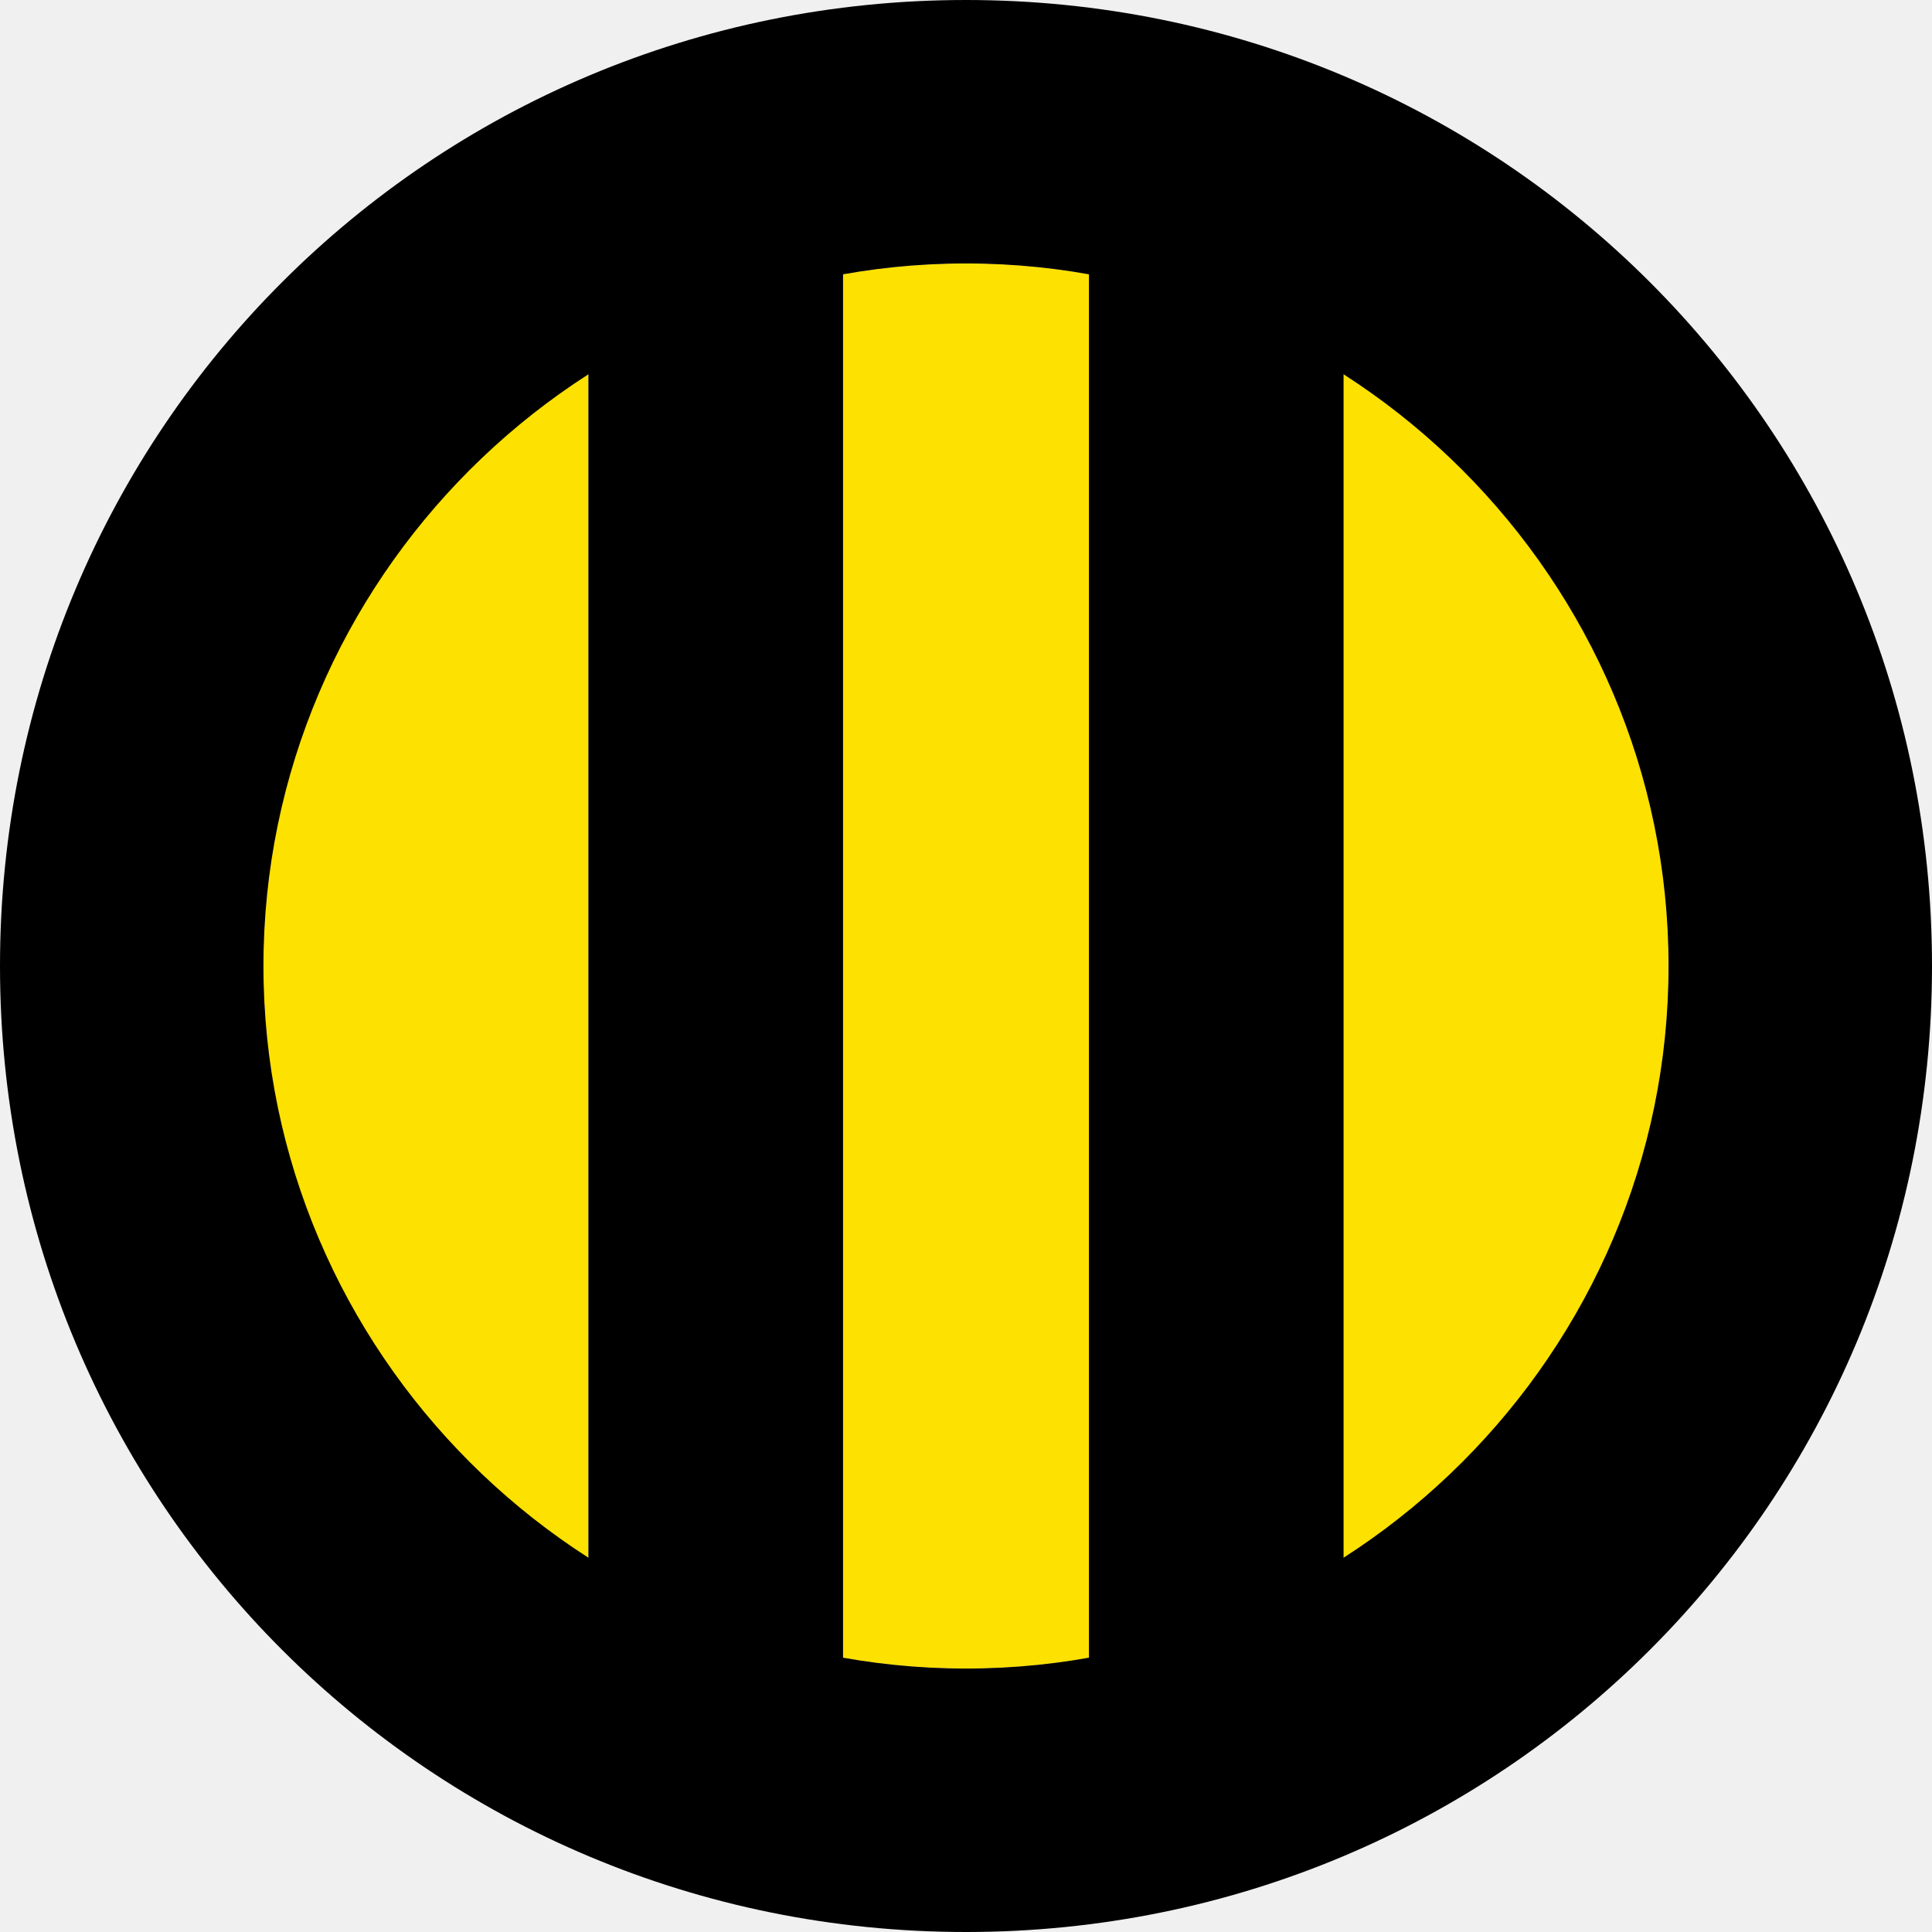
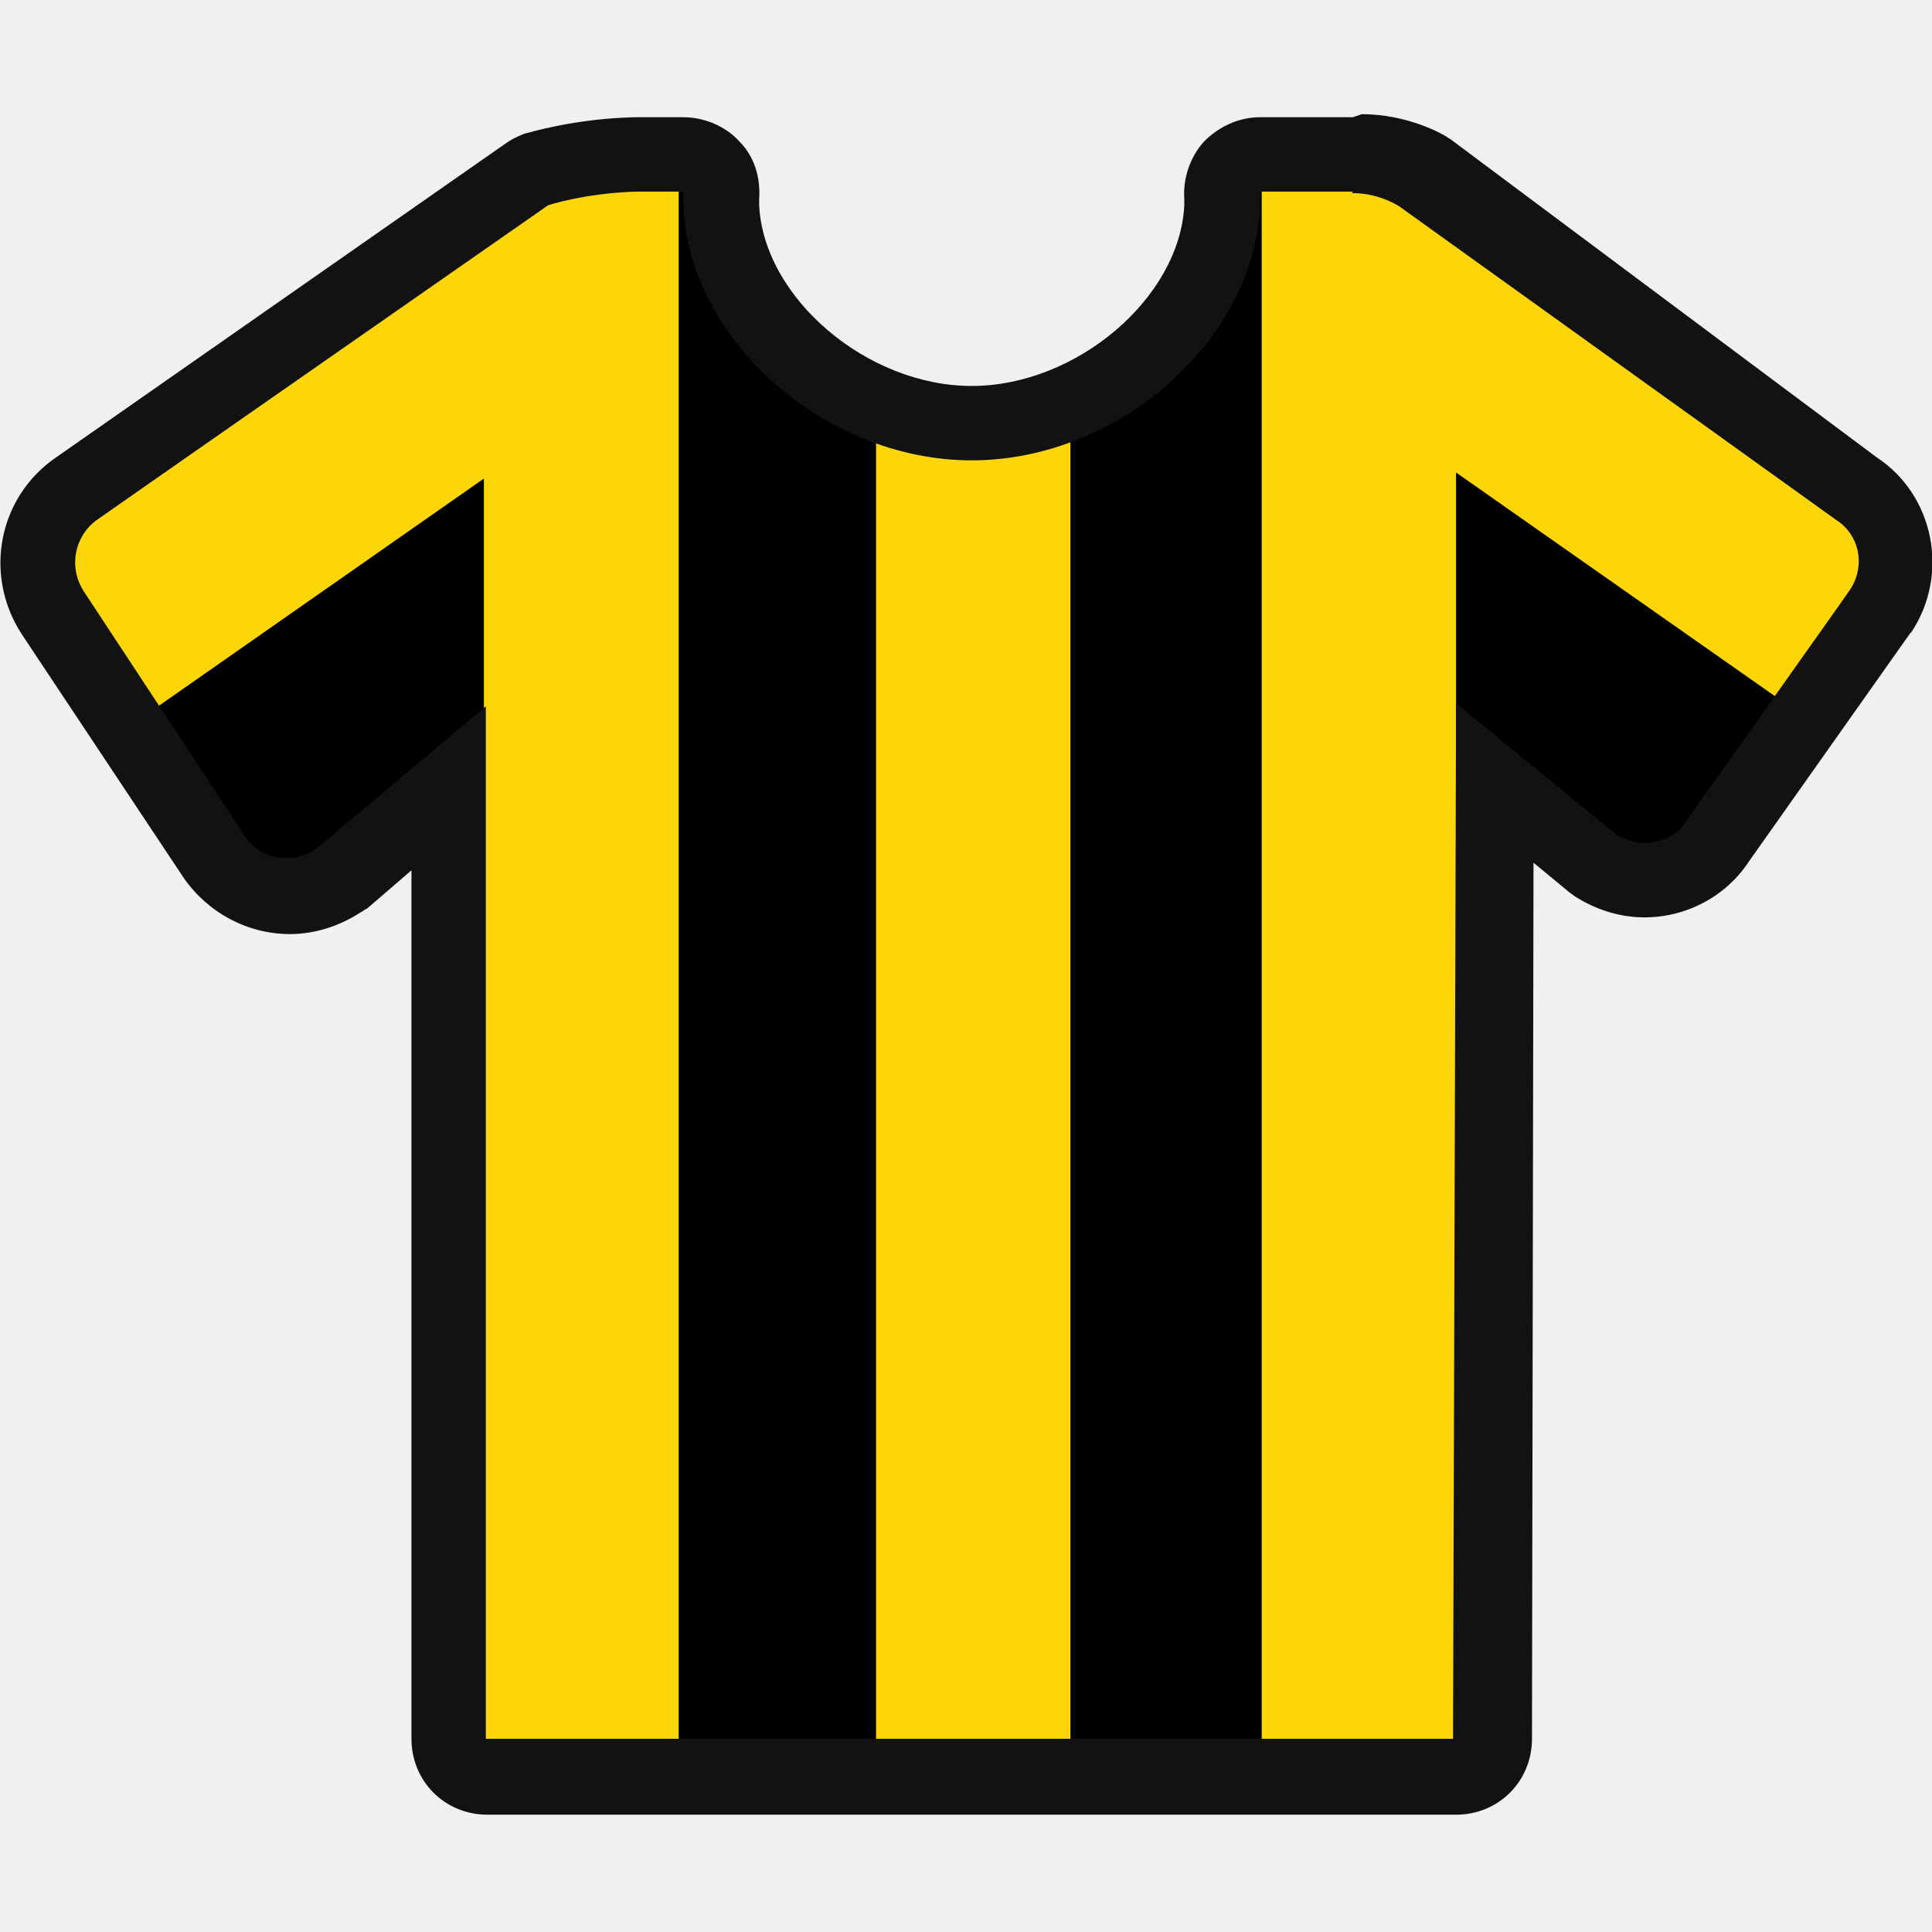
- <svg xmlns="http://www.w3.org/2000/svg" version="1.1" id="Layer_1" x="0px" y="0px" viewBox="-286 409.9 22 22" style="enable-background:new -286 409.9 22 22;">
-   <style type="text/css">
- 	.st0{fill:#FFFFFF;}
- 	.st1{fill:#B82E22;}
- 	.st2{fill:#373737;}
- 	.st3{clip-path:url(#SVGID_2_);fill:#FFFFFF;}
- 	.st4{clip-path:url(#SVGID_4_);fill:#FFFFFF;}
- 	.st5{fill:#DF3636;}
- 	.st6{fill:#E2E2E2;}
- </style>
-   <circle class="st1" cx="-275" cy="420.9" r="8" />
-   <circle class="st0" cx="-275" cy="420.9" r="8" />
-   <circle class="st2" cx="-275" cy="420.9" r="8" style="fill: rgb(253, 225, 0);" />
-   <g>
+ <svg xmlns="http://www.w3.org/2000/svg" width="400px" height="400px" viewBox="0 -3.86 63.623 63.623" enable-background="new 0 0 856 412" version="1.1" y="0px" x="0px" fill="#000000">
+   <g id="SVGRepo_bgCarrier" stroke-width="0" />
+   <g id="SVGRepo_tracerCarrier" stroke-linecap="round" stroke-linejoin="round" />
+   <g id="SVGRepo_iconCarrier">
    <g>
-       <defs>
-         <circle id="SVGID_1_" cx="-275" cy="420.9" r="8" />
-       </defs>
-       <clipPath id="SVGID_2_">
-         <circle cx="-275" cy="420.9" r="8" transform="matrix(1, 0, 0, 1, 0, 0)" style="overflow: visible;" />
-       </clipPath>
-       <rect x="-279.3" y="409.9" class="st3" width="2.9" height="21.9" />
-     </g>
-     <g>
-       <defs>
-         <circle id="SVGID_3_" cx="-275" cy="420.9" r="8" />
-       </defs>
-       <clipPath id="SVGID_4_">
-         <circle cx="-275" cy="420.9" r="8" transform="matrix(1, 0, 0, 1, 0, 0)" style="overflow: visible;" />
-       </clipPath>
-       <rect x="-273.6" y="409.9" class="st4" width="2.9" height="21.9" />
+       <path fill="#fdd609" d="M16 54.5c-0.7 0 -1.25 -0.55 -1.25 -1.25V21.95l-3.5 2.95c-0.05 0.05 -0.1 0.05 -0.1 0.1 -0.5 0.3 -1.05 0.5 -1.6 0.5 -1 0 -1.9 -0.5 -2.45 -1.3L1.75 16.15c-0.9 -1.35 -0.5 -3.15 0.85 -4.05L17.45 1.75c0.1 -0.05 0.2 -0.15 0.35 -0.15 0.05 0 1.4 -0.45 3.3 -0.5h1.55c0.35 0 0.7 0.15 0.9 0.4 0.25 0.25 0.35 0.6 0.3 0.95 0 0.05 0 0.15 -0.05 0.2 0.1 3.75 4.05 7.25 8.25 7.25s8.15 -3.5 8.25 -7.25c0 -0.05 0 -0.15 -0.05 -0.2 -0.05 -0.35 0.1 -0.7 0.3 -0.95s0.55 -0.4 0.9 -0.4H44.5c1.2 0 2.15 0.55 2.25 0.6 0.05 0 0.05 0.05 0.1 0.05l14.35 10.35c1.3 0.85 1.7 2.7 0.8 4.05l-5.35 7.6c-0.5 0.8 -1.45 1.3 -2.45 1.3 -0.6 0 -1.15 -0.15 -1.6 -0.5 -0.05 0 -0.05 -0.05 -0.1 -0.1l-3.2 -2.65 -0.1 31.45c0 0.7 -0.55 1.25 -1.25 1.25H16z" />
+       <path d="M22.35 1.25v53l6.5 0.5V9.65c-2.85 -1.2 -5 -3.85 -5.05 -6.6 0.05 -0.05 0.05 -0.15 0.05 -0.2 0.05 -0.35 -0.05 -0.7 -0.3 -0.95 -0.2 -0.25 -0.55 -0.4 -0.9 -0.4h-0.3zm19.1 0c-0.35 0 -0.7 0.15 -0.9 0.4s-0.35 0.6 -0.3 0.95c0.05 0.05 0.05 0.15 0.05 0.2 -0.1 2.75 -2.25 5.4 -5.05 6.6V54.5h6.3V1.5l-0.1 -0.25zm6.5 1.47V4.15L62 14l-3.5 5.1 -10.55 -7.4V54.5c0.7 0 1.25 -0.5 1.25 -1l0.1 -31.55 3.2 2.65v0.1c0.5 0.35 1 0.5 1.5 0.5 1 0 2 -0.5 2.5 -1.3l5.5 -7.6c1 -1.35 0.5 -3.2 -1 -4.05L47.95 2.7zm-32 0.23L2.6 12.25c-1.365 0.9 -1.765 2.7 -0.865 4.05l5.35 8.05c0.55 0.8 1.45 1.3 2.45 1.3 0.55 0 1.1 -0.2 1.6 -0.5 0 -0.05 0.05 -0.05 0.1 -0.1l3.5 -2.95V53.5c0 0.5 0.5 1 1.2 1V11.9l-10.8 7.55 -3.575 -5.05 14.4 -10.1 -0.05 -1.35z" />
+       <path d="M44.55 2.5c0.9 0 1.55 0.45 1.55 0.45l14.35 10.3c0.8 0.5 1 1.55 0.45 2.35l-5.35 7.55c-0.3 0.5 -0.85 0.75 -1.4 0.75 -0.3 0 -0.65 -0.1 -0.95 -0.3l-5.25 -4.3 -0.1 34.1H16v-34l-5.6 4.7c-0.3 0.2 -0.6 0.3 -0.95 0.3 -0.55 0 -1.1 -0.25 -1.4 -0.75L2.75 15.6c-0.5 -0.8 -0.3 -1.8 0.45 -2.35L18.05 2.9s1.2 -0.4 2.9 -0.45H22.5v0.2c0 4.5 4.55 8.65 9.5 8.65s9.5 -4.15 9.5 -8.65v-0.2H44.55c-0.05 0.05 0 0.05 0 0.05m0 -2.5s-0.05 0 0 0H41.5c-0.7 0 -1.35 0.3 -1.85 0.8 -0.45 0.5 -0.7 1.2 -0.65 1.9v0.2c-0.15 3.05 -3.55 5.95 -7 5.95S25.15 5.95 25 2.9v-0.2c0.05 -0.7 -0.15 -1.4 -0.65 -1.9C23.9 0.3 23.2 0 22.5 0h-1.6c-2 0.05 -3.45 0.5 -3.65 0.55 -0.25 0.1 -0.45 0.2 -0.65 0.35L1.85 11.2C-0.05 12.5 -0.55 15.05 0.7 17l5.35 8.05c0.8 1.15 2.1 1.85 3.5 1.85 0.8 0 1.6 -0.25 2.3 -0.7 0.1 -0.05 0.15 -0.1 0.25 -0.15l1.45 -1.25v28.6c0 1.4 1.1 2.5 2.5 2.5h31.9c1.4 0 2.5 -1.1 2.5 -2.5l0.05 -28.85 1.15 0.95c0.05 0.05 0.15 0.1 0.2 0.15 0.7 0.45 1.5 0.7 2.3 0.7 1.4 0 2.7 -0.7 3.45 -1.85l5.3 -7.5 0.05 -0.05c1.25 -1.9 0.75 -4.5 -1.15 -5.75l-14 -10.45c-0.05 -0.05 -0.1 -0.05 -0.15 -0.1 -0.15 -0.1 -1.3 -0.75 -2.8 -0.75z" style="fill: rgb(18, 18, 18);" />
    </g>
  </g>
-   <rect x="-279.3" y="412" class="st5" width="2.9" height="18.2" style="fill: rgb(0, 0, 0);" />
-   <rect x="-273.6" y="412" class="st5" width="2.9" height="18.2" style="fill: rgb(0, 0, 0);" />
-   <g transform="matrix(1, 0, 0, 1, 0, 0.000006)">
-     <path class="st6" d="M-275,409.9c-6.1,0-11,4.9-11,11c0,6.1,4.9,11,11,11s11-4.9,11-11C-264,414.8-268.9,409.9-275,409.9z M-275,428.9c-4.4,0-8-3.6-8-8c0-4.4,3.6-8,8-8s8,3.6,8,8C-267,425.3-270.6,428.9-275,428.9z" style="fill: rgb(0, 0, 0);" />
-   </g>
</svg>
